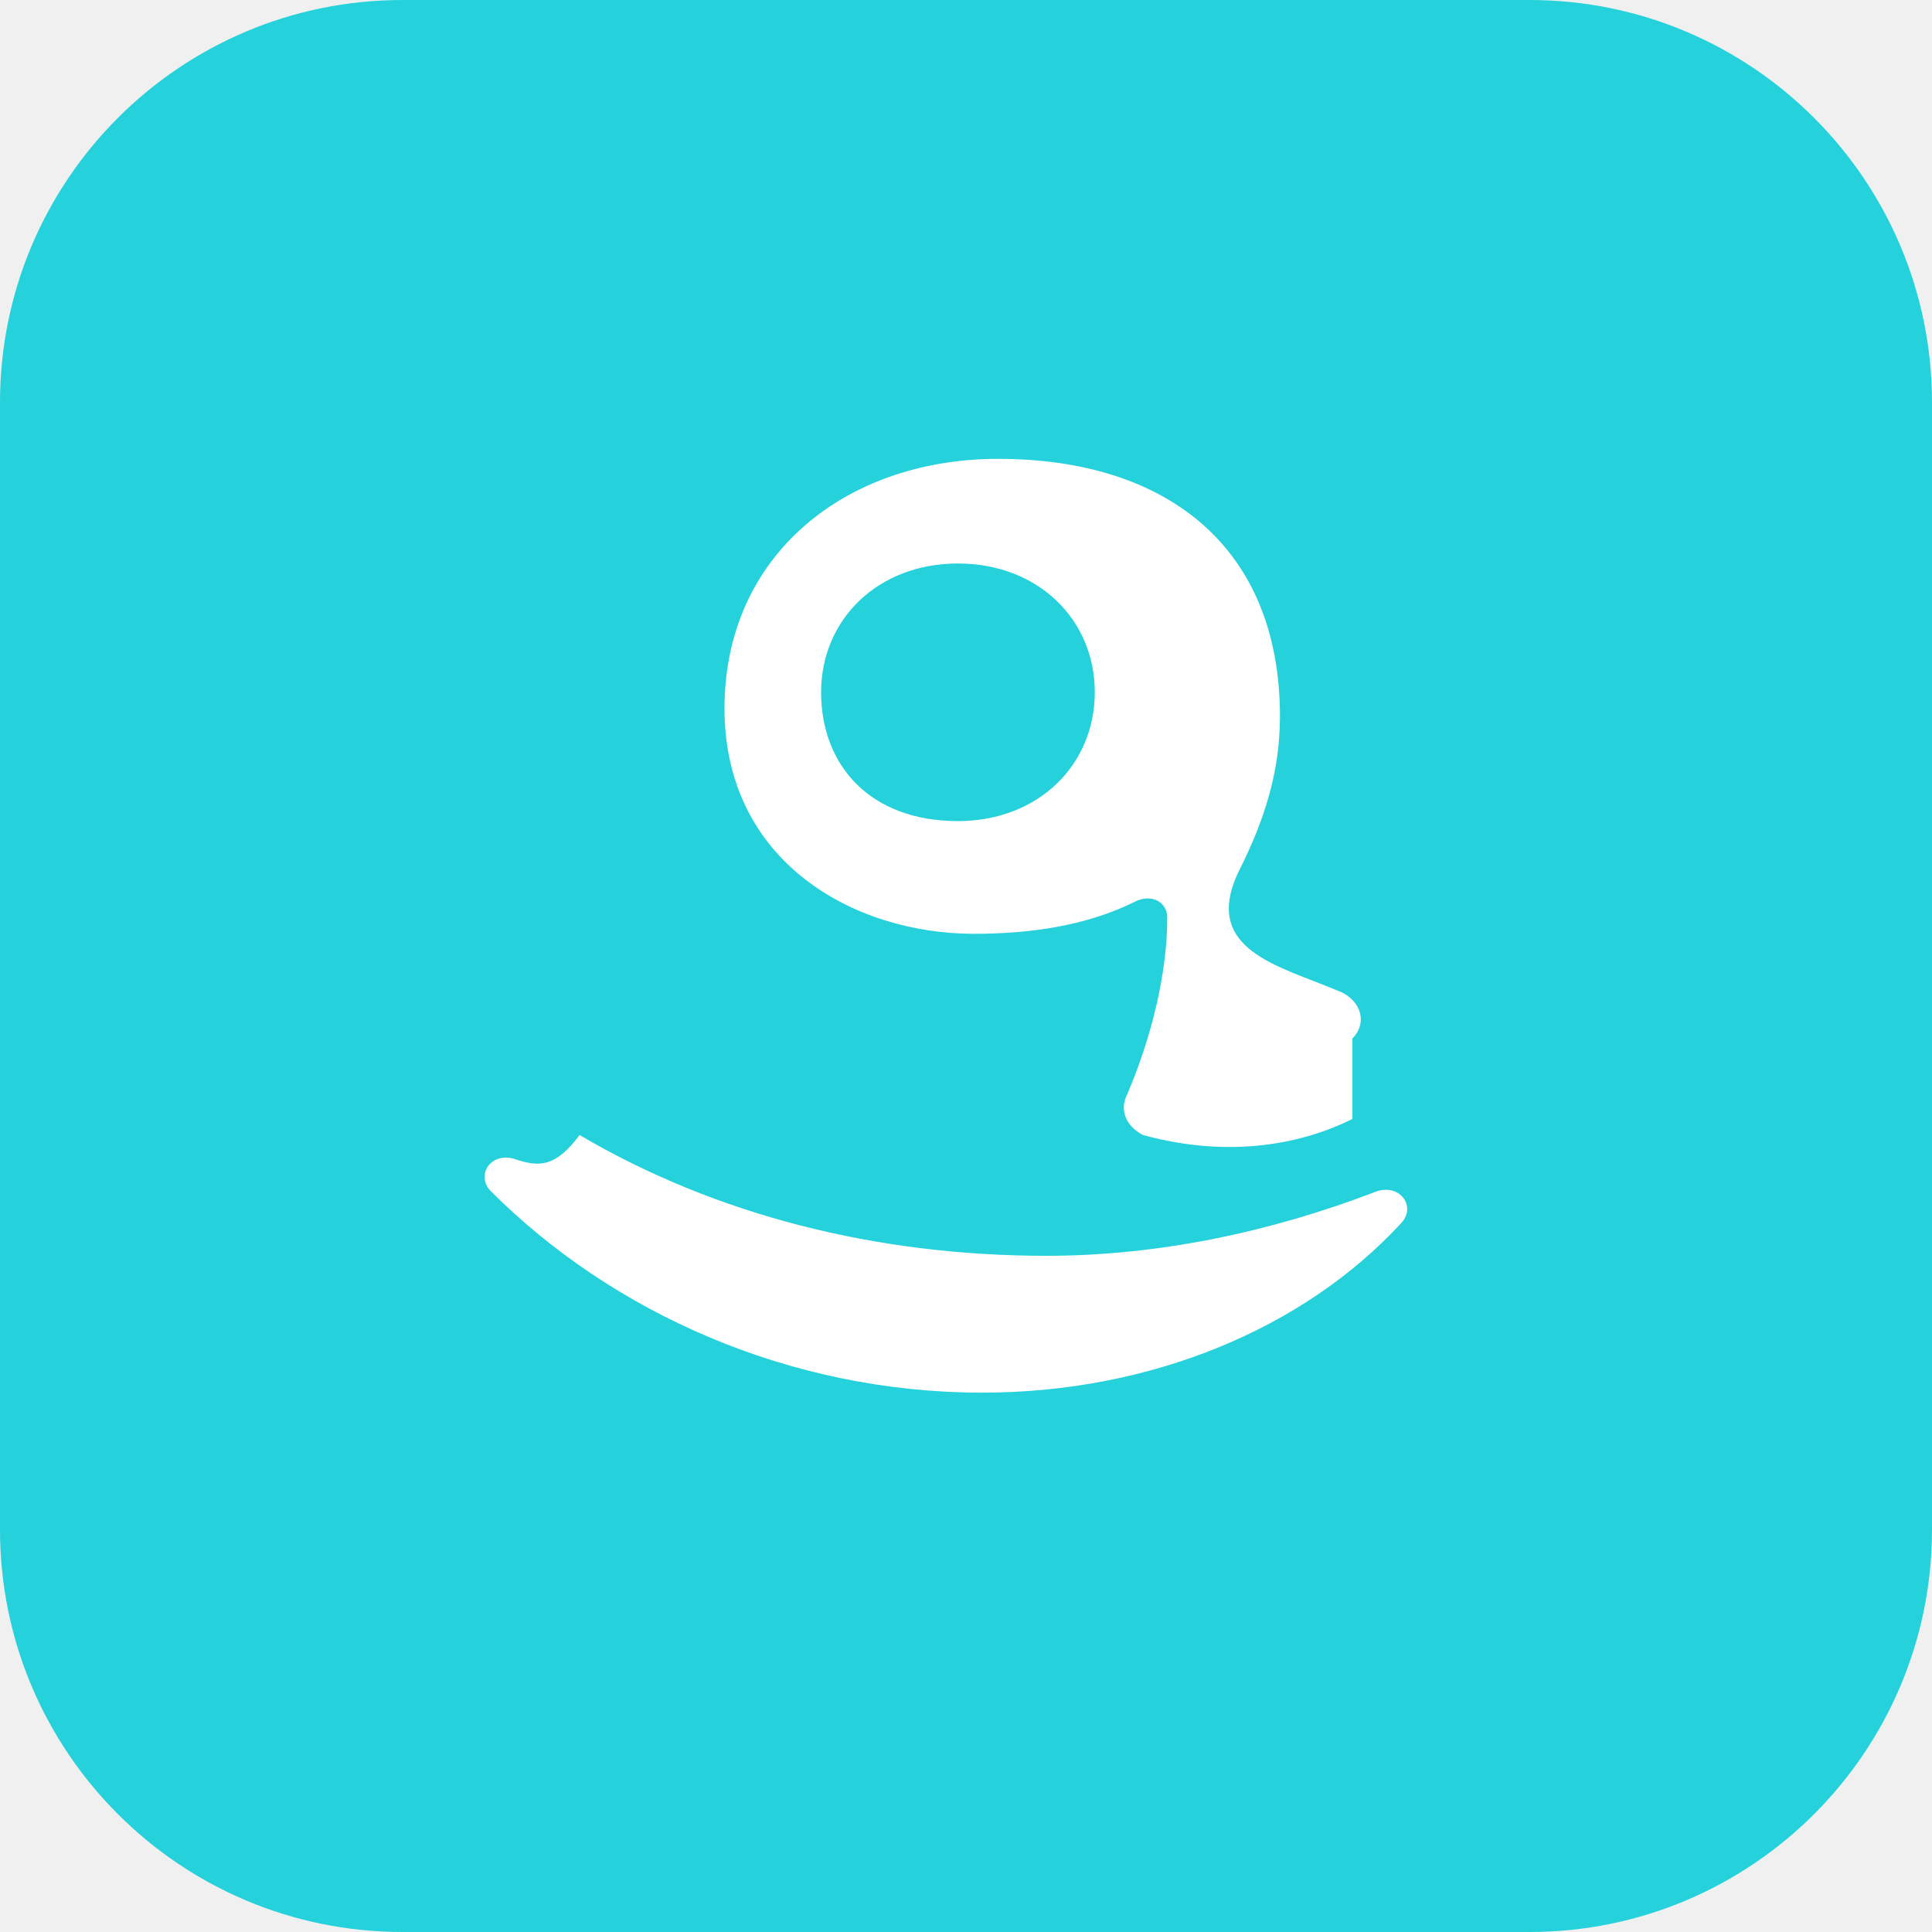
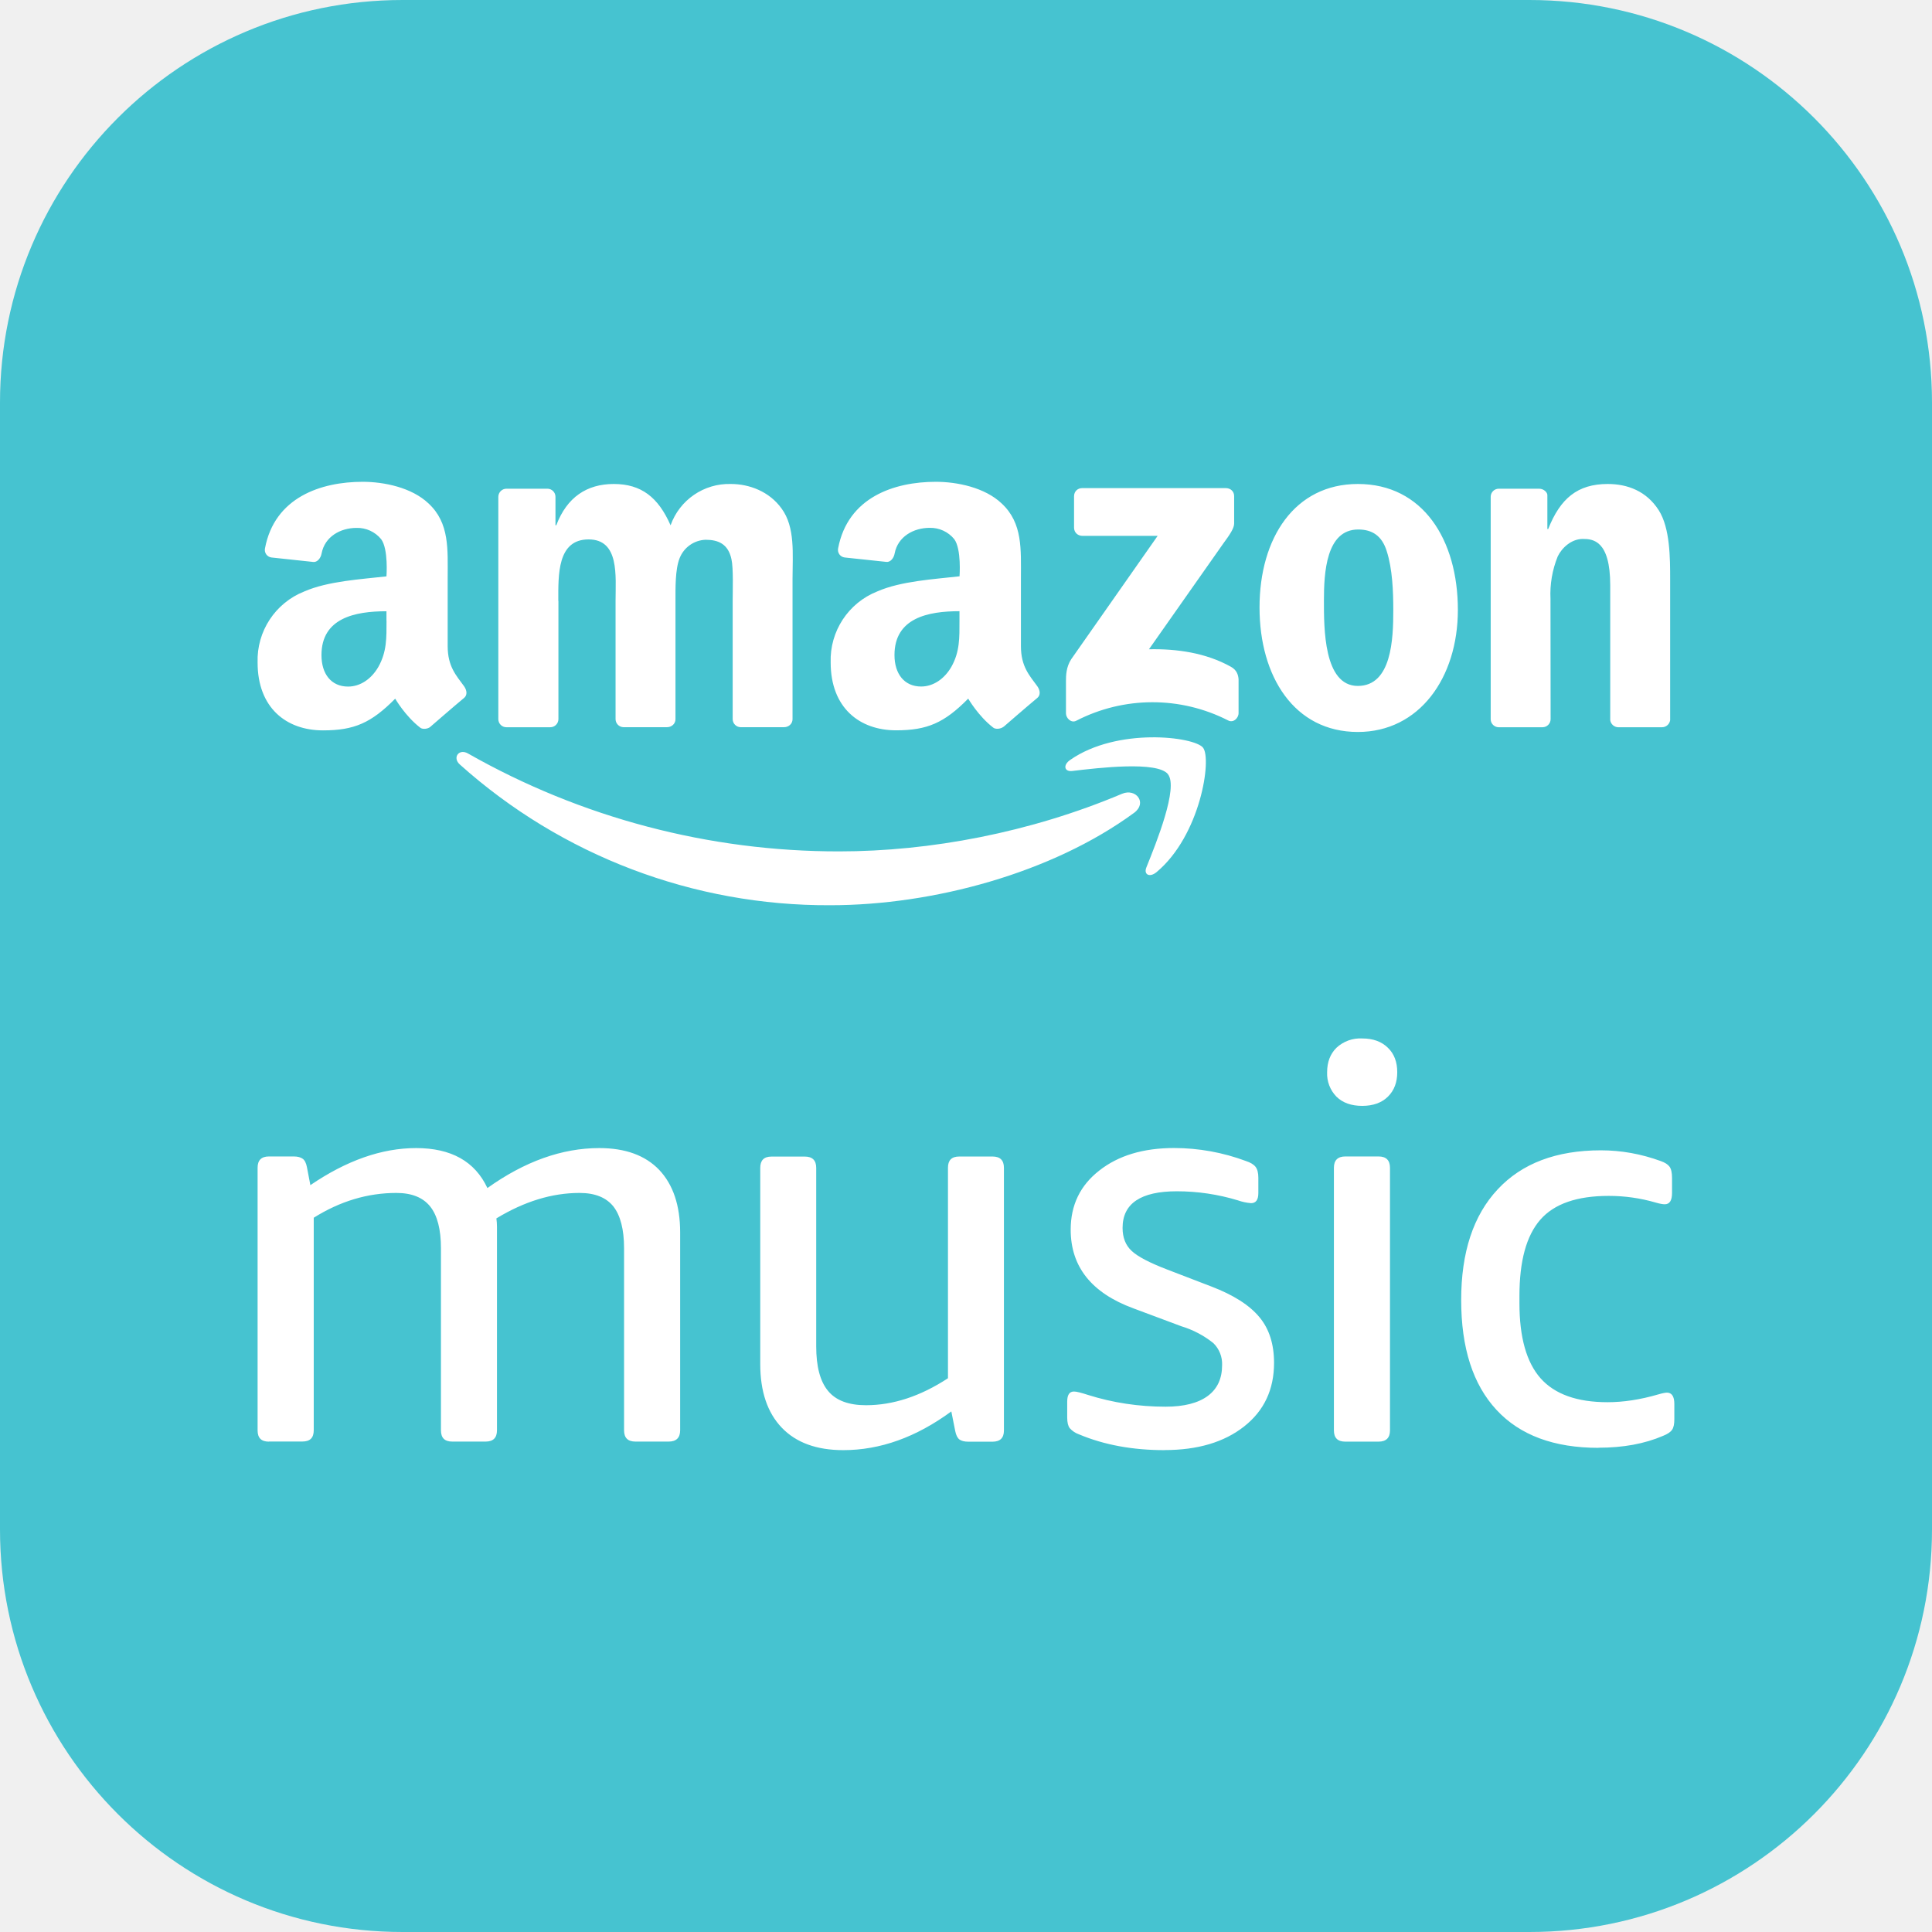
- <svg xmlns="http://www.w3.org/2000/svg" viewBox="0 0 24 24" width="24" height="24" fill="none">
-   <rect width="24" height="24" rx="5" fill="#25D1DA" />
-   <path fill="#fff" d="M7.2 14.1c1.7 1 3.7 1.5 5.8 1.5 1.4 0 2.8-.3 4.1-.8.3-.1.5.2.3.4-1.2 1.3-3.1 2.1-5.2 2.1-2.4 0-4.6-1-6.1-2.5-.2-.2 0-.5.3-.4.3.1.5.1.8-.3zm9.6-1.2c.2-.2.1-.5-.2-.6-.7-.3-1.7-.5-1.2-1.5.3-.6.5-1.2.5-1.9 0-2.1-1.4-3.2-3.5-3.2-1.9 0-3.4 1.2-3.4 3.1 0 1.9 1.6 2.8 3.1 2.8.7 0 1.4-.1 2-.4.2-.1.4 0 .4.2 0 .7-.2 1.5-.5 2.2-.1.2 0 .4.2.5 1.1.3 2 .1 2.6-.2zm-4.9-2.7c-1.1 0-1.7-.7-1.7-1.6s.7-1.6 1.7-1.6 1.7.7 1.7 1.6-.7 1.6-1.7 1.6z" />
+ <svg xmlns="http://www.w3.org/2000/svg" viewBox="0 0 24 24" width="24" height="24">
+   <rect width="24" height="24" rx="5" fill="#46C3D0" />
+   <g transform="translate(3.2 3.2) scale(0.7333)">
+     <path fill="#ffffff" d="M14.845 9.408c-1.391 1.019-3.405 1.563-5.142 1.563a9.333 9.333 0 0 1-6.277-2.384c-.131-.117-.014-.277.141-.185a12.693 12.693 0 0 0 6.285 1.657c1.538 0 3.235-.318 4.792-.976.236-.099.433.154.203.324h-.002zm.578-.656c-.178-.226-1.175-.109-1.623-.055-.137.016-.158-.103-.035-.187.796-.556 2.098-.396 2.25-.209.154.187-.041 1.487-.786 2.109-.115.096-.224.045-.172-.082.168-.416.544-1.35.365-1.575zm-1.592-4.17v-.539c0-.082.061-.138.137-.138h2.435c.078 0 .14.055.14.135v.464c0 .078-.066.18-.185.341L15.1 6.635c.468-.01.964.059 1.389.297.096.053.123.133.129.211v.574c0 .082-.088.172-.178.123a2.816 2.816 0 0 0-2.572.006c-.086.045-.174-.045-.174-.125v-.548c0-.088.002-.238.09-.371l1.463-2.088h-1.272c-.078 0-.141-.053-.144-.135l.002.002zm4.808-.747c1.099 0 1.694.94 1.694 2.133 0 1.153-.656 2.068-1.694 2.068-1.079 0-1.666-.94-1.666-2.109 0-1.177.595-2.092 1.666-2.092zm.006.771c-.546 0-.581.738-.581 1.202 0 .462-.006 1.448.574 1.448.574 0 .601-.796.601-1.282 0-.318-.014-.699-.111-1.001-.082-.263-.248-.367-.484-.367zm-6.008 3.341c-.049.041-.14.045-.174.016-.254-.195-.425-.492-.425-.492-.406.412-.695.537-1.222.537-.622 0-1.108-.384-1.108-1.149a1.251 1.251 0 0 1 .79-1.204c.402-.176.964-.207 1.393-.256 0 0 .035-.462-.09-.63a.521.521 0 0 0-.416-.191c-.273 0-.539.148-.593.433-.014.082-.074.152-.14.144L9.945 5.08a.129.129 0 0 1-.111-.154c.164-.866.95-1.128 1.655-1.128.361 0 .831.096 1.116.367.359.334.326.779.326 1.268v1.149c0 .345.144.496.279.681.047.068.057.148-.002.197-.152.125-.57.488-.57.488zm-.747-1.797v-.16c-.535 0-1.101.115-1.101.743 0 .318.166.533.451.533.205 0 .394-.127.513-.334.144-.256.137-.494.137-.781zM2.928 7.948c-.047.041-.138.045-.172.016-.254-.195-.425-.492-.425-.492-.408.412-.695.537-1.223.537-.624 0-1.108-.384-1.108-1.149a1.251 1.251 0 0 1 .79-1.204c.402-.176.964-.207 1.393-.256 0 0 .035-.462-.09-.63a.521.521 0 0 0-.416-.191c-.275 0-.539.148-.593.433-.014.082-.076.152-.14.144L.234 5.08a.129.129 0 0 1-.109-.154c.162-.866.95-1.128 1.655-1.128.361 0 .831.096 1.116.367.359.334.324.779.324 1.268v1.149c0 .345.144.496.279.681.047.068.058.148-.002.197-.152.125-.57.488-.57.488zm-.745-1.797v-.16c-.535 0-1.101.115-1.101.743 0 .318.164.533.451.533.205 0 .394-.127.513-.334.144-.256.138-.494.138-.781zm2.913-.334v2.002a.138.138 0 0 1-.14.137H4.218a.137.137 0 0 1-.14-.137v-3.766a.138.138 0 0 1 .14-.138h.691a.137.137 0 0 1 .137.137v.482h.014c.18-.476.519-.699.974-.699.464 0 .753.224.962.7a1.052 1.052 0 0 1 1.022-.7c.312 0 .65.127.857.414.236.318.187.779.187 1.186v2.385c0 .076-.064.135-.144.135H8.181a.137.137 0 0 1-.133-.135v-2.004c0-.16.014-.558-.021-.708-.055-.256-.222-.328-.437-.328a.492.492 0 0 0-.441.312c-.076.191-.07.509-.07.724v2.004c0 .076-.064.135-.143.135h-.739a.137.137 0 0 1-.133-.135v-2.004c0-.423.068-1.042-.457-1.042-.533 0-.513.603-.513 1.042h.002zm16.808 2.002a.137.137 0 0 1-.137.137h-.741a.137.137 0 0 1-.137-.137v-3.766a.137.137 0 0 1 .137-.138h.683c.082 0 .14.064.14.107v.576h.014c.205-.517.496-.763 1.009-.763.332 0 .656.119.864.445.193.304.193.812.193 1.177V7.837a.14.14 0 0 1-.141.119h-.743a.14.14 0 0 1-.131-.119V5.552c0-.763-.293-.786-.464-.786-.197 0-.357.154-.425.295a1.702 1.702 0 0 0-.123.722l.002 2.035zM.191 20.058c-.127 0-.191-.061-.191-.191v-4.449c0-.127.064-.191.191-.191H.616c.062 0 .113.014.148.039.035.025.059.074.072.144l.058.303c.613-.418 1.21-.628 1.791-.628.595 0 .997.226 1.208.677.632-.451 1.264-.677 1.895-.677.441 0 .779.123 1.015.369.236.25.355.603.355 1.058v3.354c0 .127-.066.191-.193.191h-.564c-.127 0-.193-.061-.193-.191v-3.085c0-.318-.062-.554-.18-.706-.123-.154-.314-.23-.574-.23-.468 0-.935.144-1.409.431a.997.997 0 0 1 .01.142v3.448c0 .127-.064.191-.191.191H3.297c-.127 0-.191-.061-.191-.191v-3.085c0-.318-.061-.554-.182-.706-.123-.154-.314-.23-.574-.23-.486 0-.952.14-1.399.42v3.6c0 .127-.061.191-.191.191H.191zm9.731.144c-.453 0-.8-.127-1.044-.382-.242-.254-.363-.613-.363-1.077v-3.321c0-.129.061-.193.191-.193h.564c.129 0 .193.064.193.191v3.022c0 .343.066.595.201.757.133.162.349.242.642.242.46 0 .923-.152 1.389-.457v-3.565c0-.127.061-.191.191-.191h.564c.129 0 .193.064.193.191v4.451c0 .125-.064.189-.193.189h-.41c-.064 0-.115-.012-.15-.037-.035-.027-.058-.074-.072-.144l-.066-.332c-.595.437-1.204.656-1.83.656zm5.44 0c-.537 0-1.02-.088-1.446-.267a.375.375 0 0 1-.158-.105c-.029-.039-.043-.098-.043-.18v-.269c0-.115.037-.172.115-.172.045 0 .123.021.238.058.422.133.862.199 1.313.199.314 0 .552-.062.714-.181.164-.121.244-.295.244-.523a.492.492 0 0 0-.148-.373 1.606 1.606 0 0 0-.541-.285l-.814-.304c-.71-.261-1.062-.706-1.062-1.333 0-.414.16-.749.484-1.001.322-.254.745-.382 1.268-.382a3.487 3.487 0 0 1 1.216.22c.076.025.131.057.164.099.031.041.047.102.047.185v.258c0 .115-.041.172-.123.172a.862.862 0 0 1-.222-.047 3.55 3.55 0 0 0-1.036-.154c-.611 0-.919.207-.919.62 0 .164.051.295.154.39.102.096.303.201.603.316l.747.287c.377.144.648.318.814.519.166.199.248.457.248.775 0 .451-.168.81-.507 1.077-.339.267-.788.4-1.35.4v.002zm3.064-.144c-.127 0-.193-.061-.193-.191v-4.449c0-.127.066-.191.193-.191h.564c.127 0 .193.064.193.191v4.451c0 .125-.066.189-.193.189h-.564zm.287-5.688c-.185 0-.33-.051-.437-.156a.558.558 0 0 1-.158-.414c0-.172.053-.31.158-.414a.591.591 0 0 1 .437-.158c.185 0 .328.053.435.158.107.103.158.242.158.414 0 .17-.051.308-.158.414-.105.103-.25.156-.435.156zm4.002 5.793c-.753 0-1.329-.213-1.727-.642-.4-.431-.599-1.05-.599-1.863 0-.806.205-1.432.618-1.873.41-.441.995-.662 1.748-.662.345 0 .683.061 1.015.182.07.025.119.055.148.094s.043.103.043.191v.256c0 .127-.041.191-.123.191-.033 0-.082-.008-.154-.029a2.831 2.831 0 0 0-.796-.113c-.535 0-.923.133-1.159.404s-.353.7-.353 1.292v.123c0 .576.119 1.001.359 1.272.24.269.617.404 1.134.404.267 0 .554-.043.862-.133.072-.021.119-.029.144-.029.082 0 .125.064.125.191v.259c0 .082-.012.143-.039.18-.025.037-.076.072-.152.102-.314.135-.677.201-1.093.201z" />
+   </g>
</svg>
